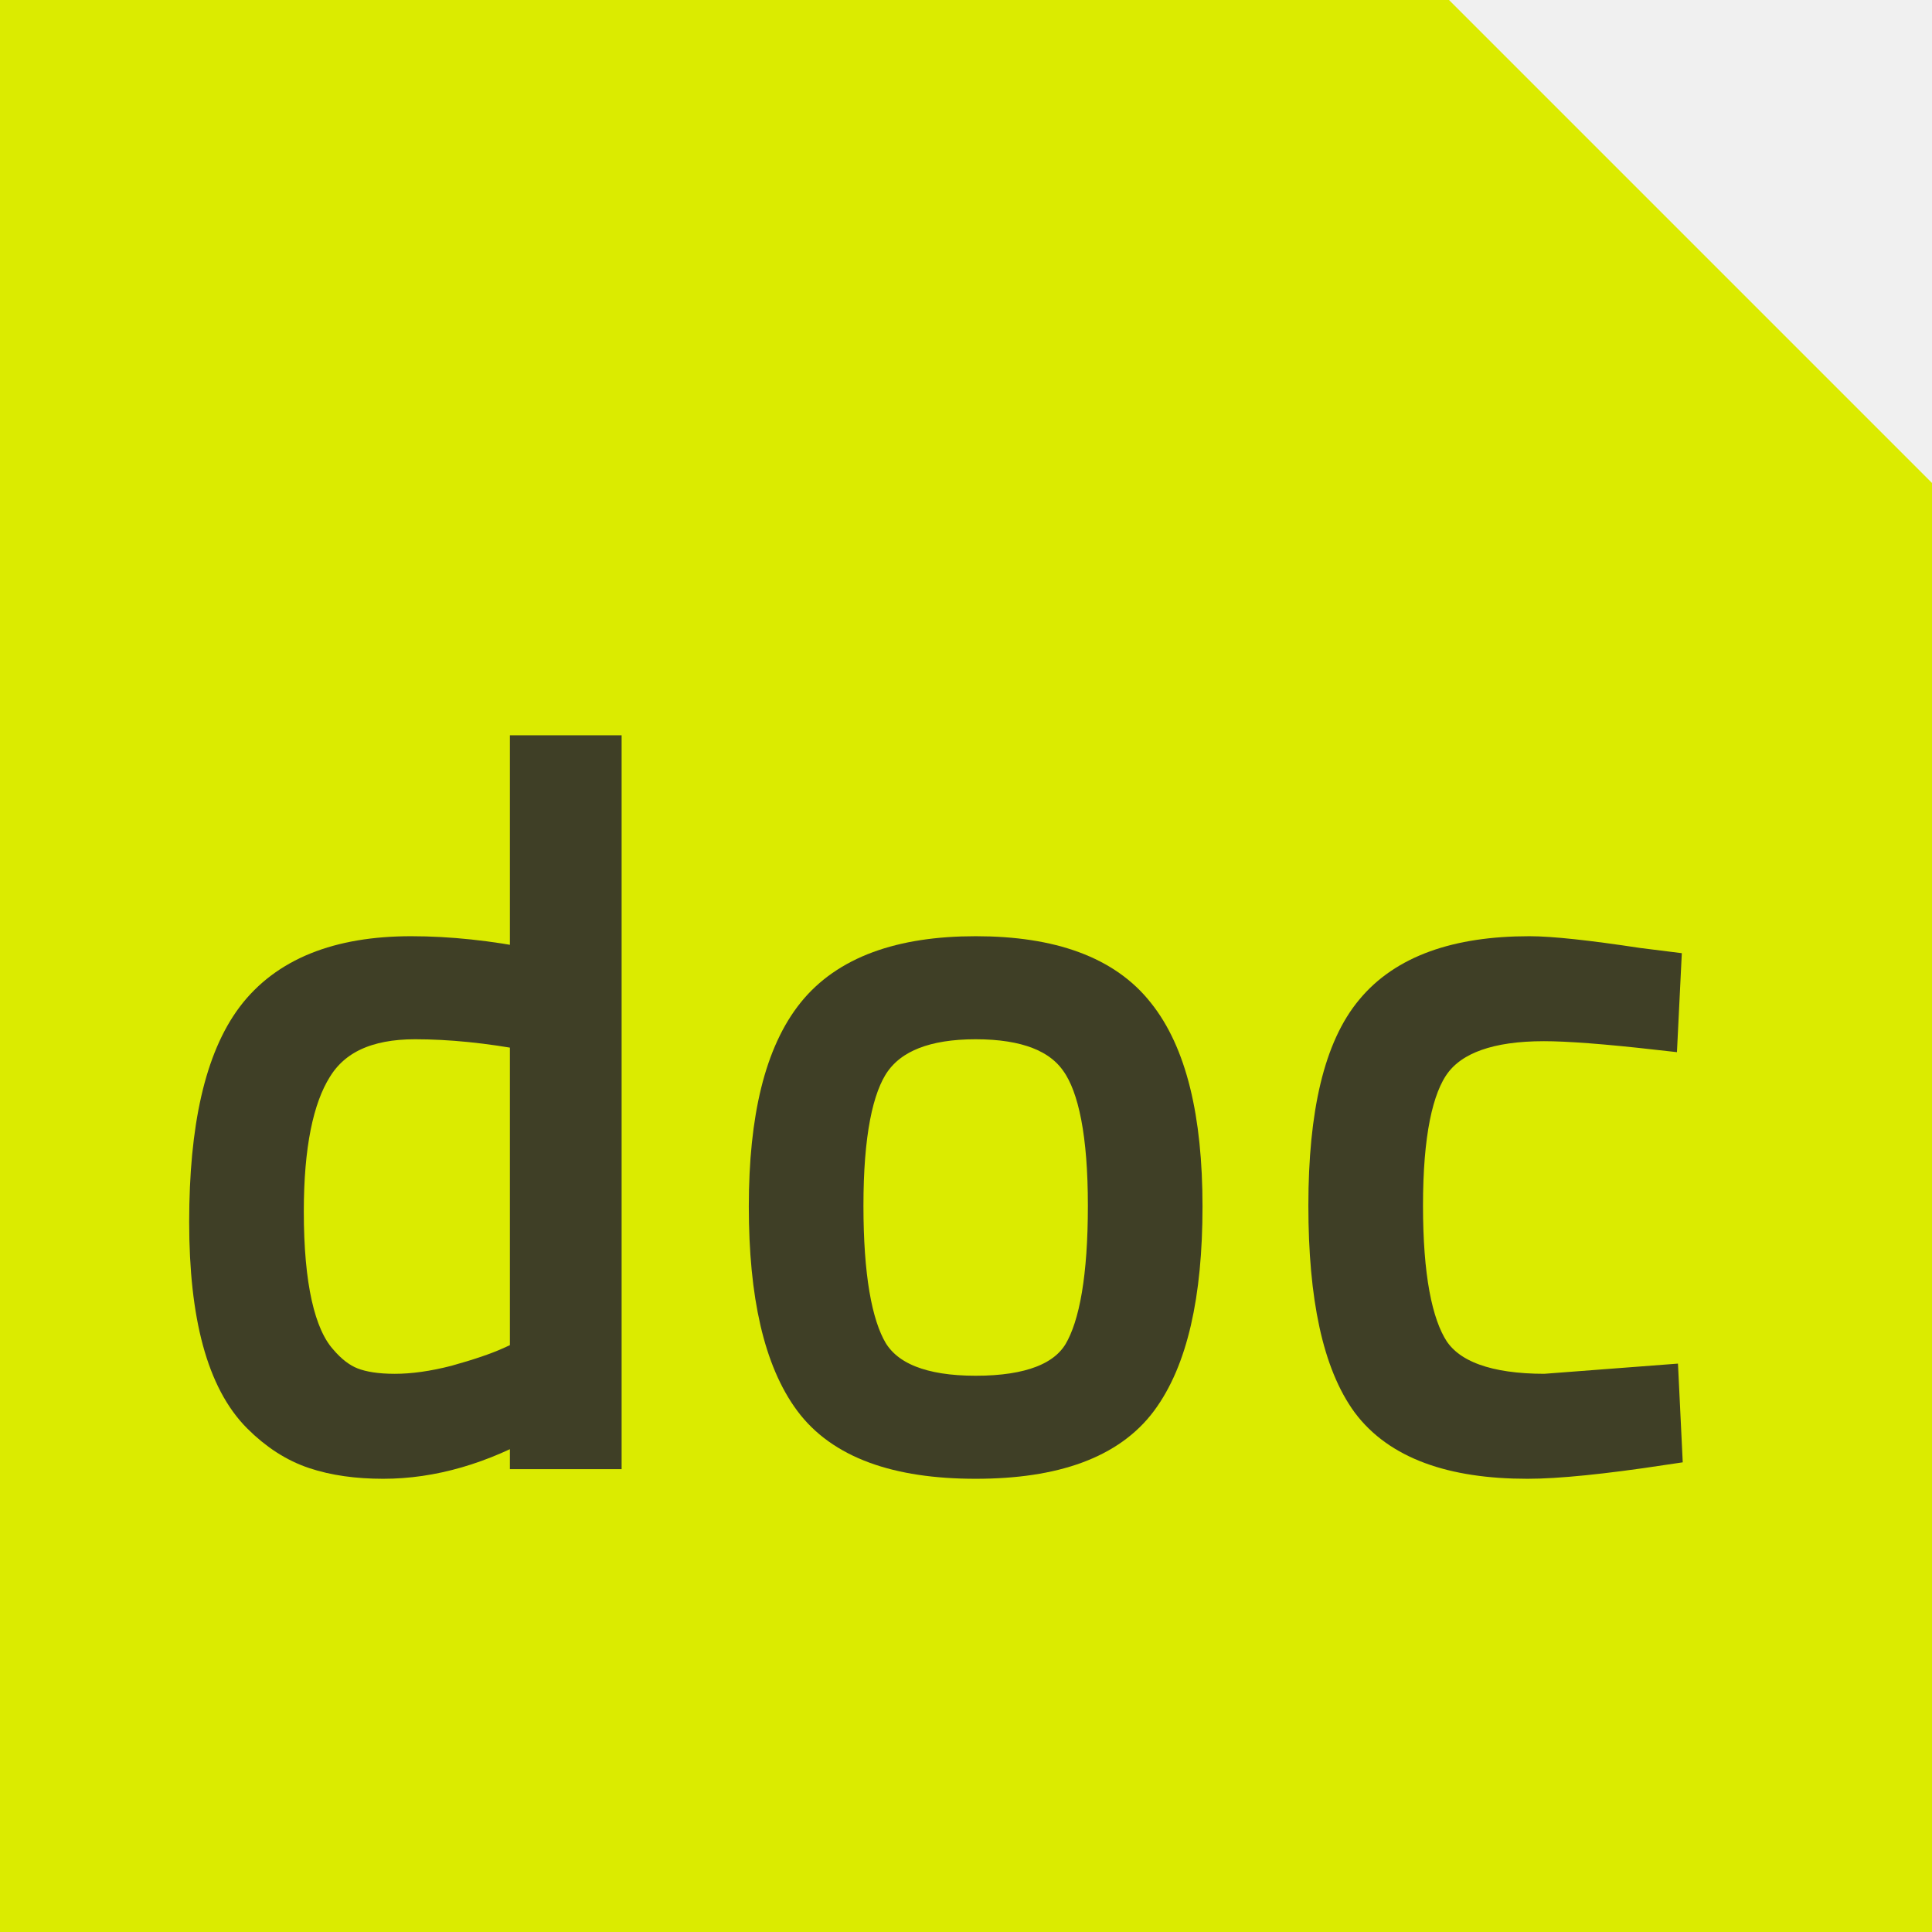
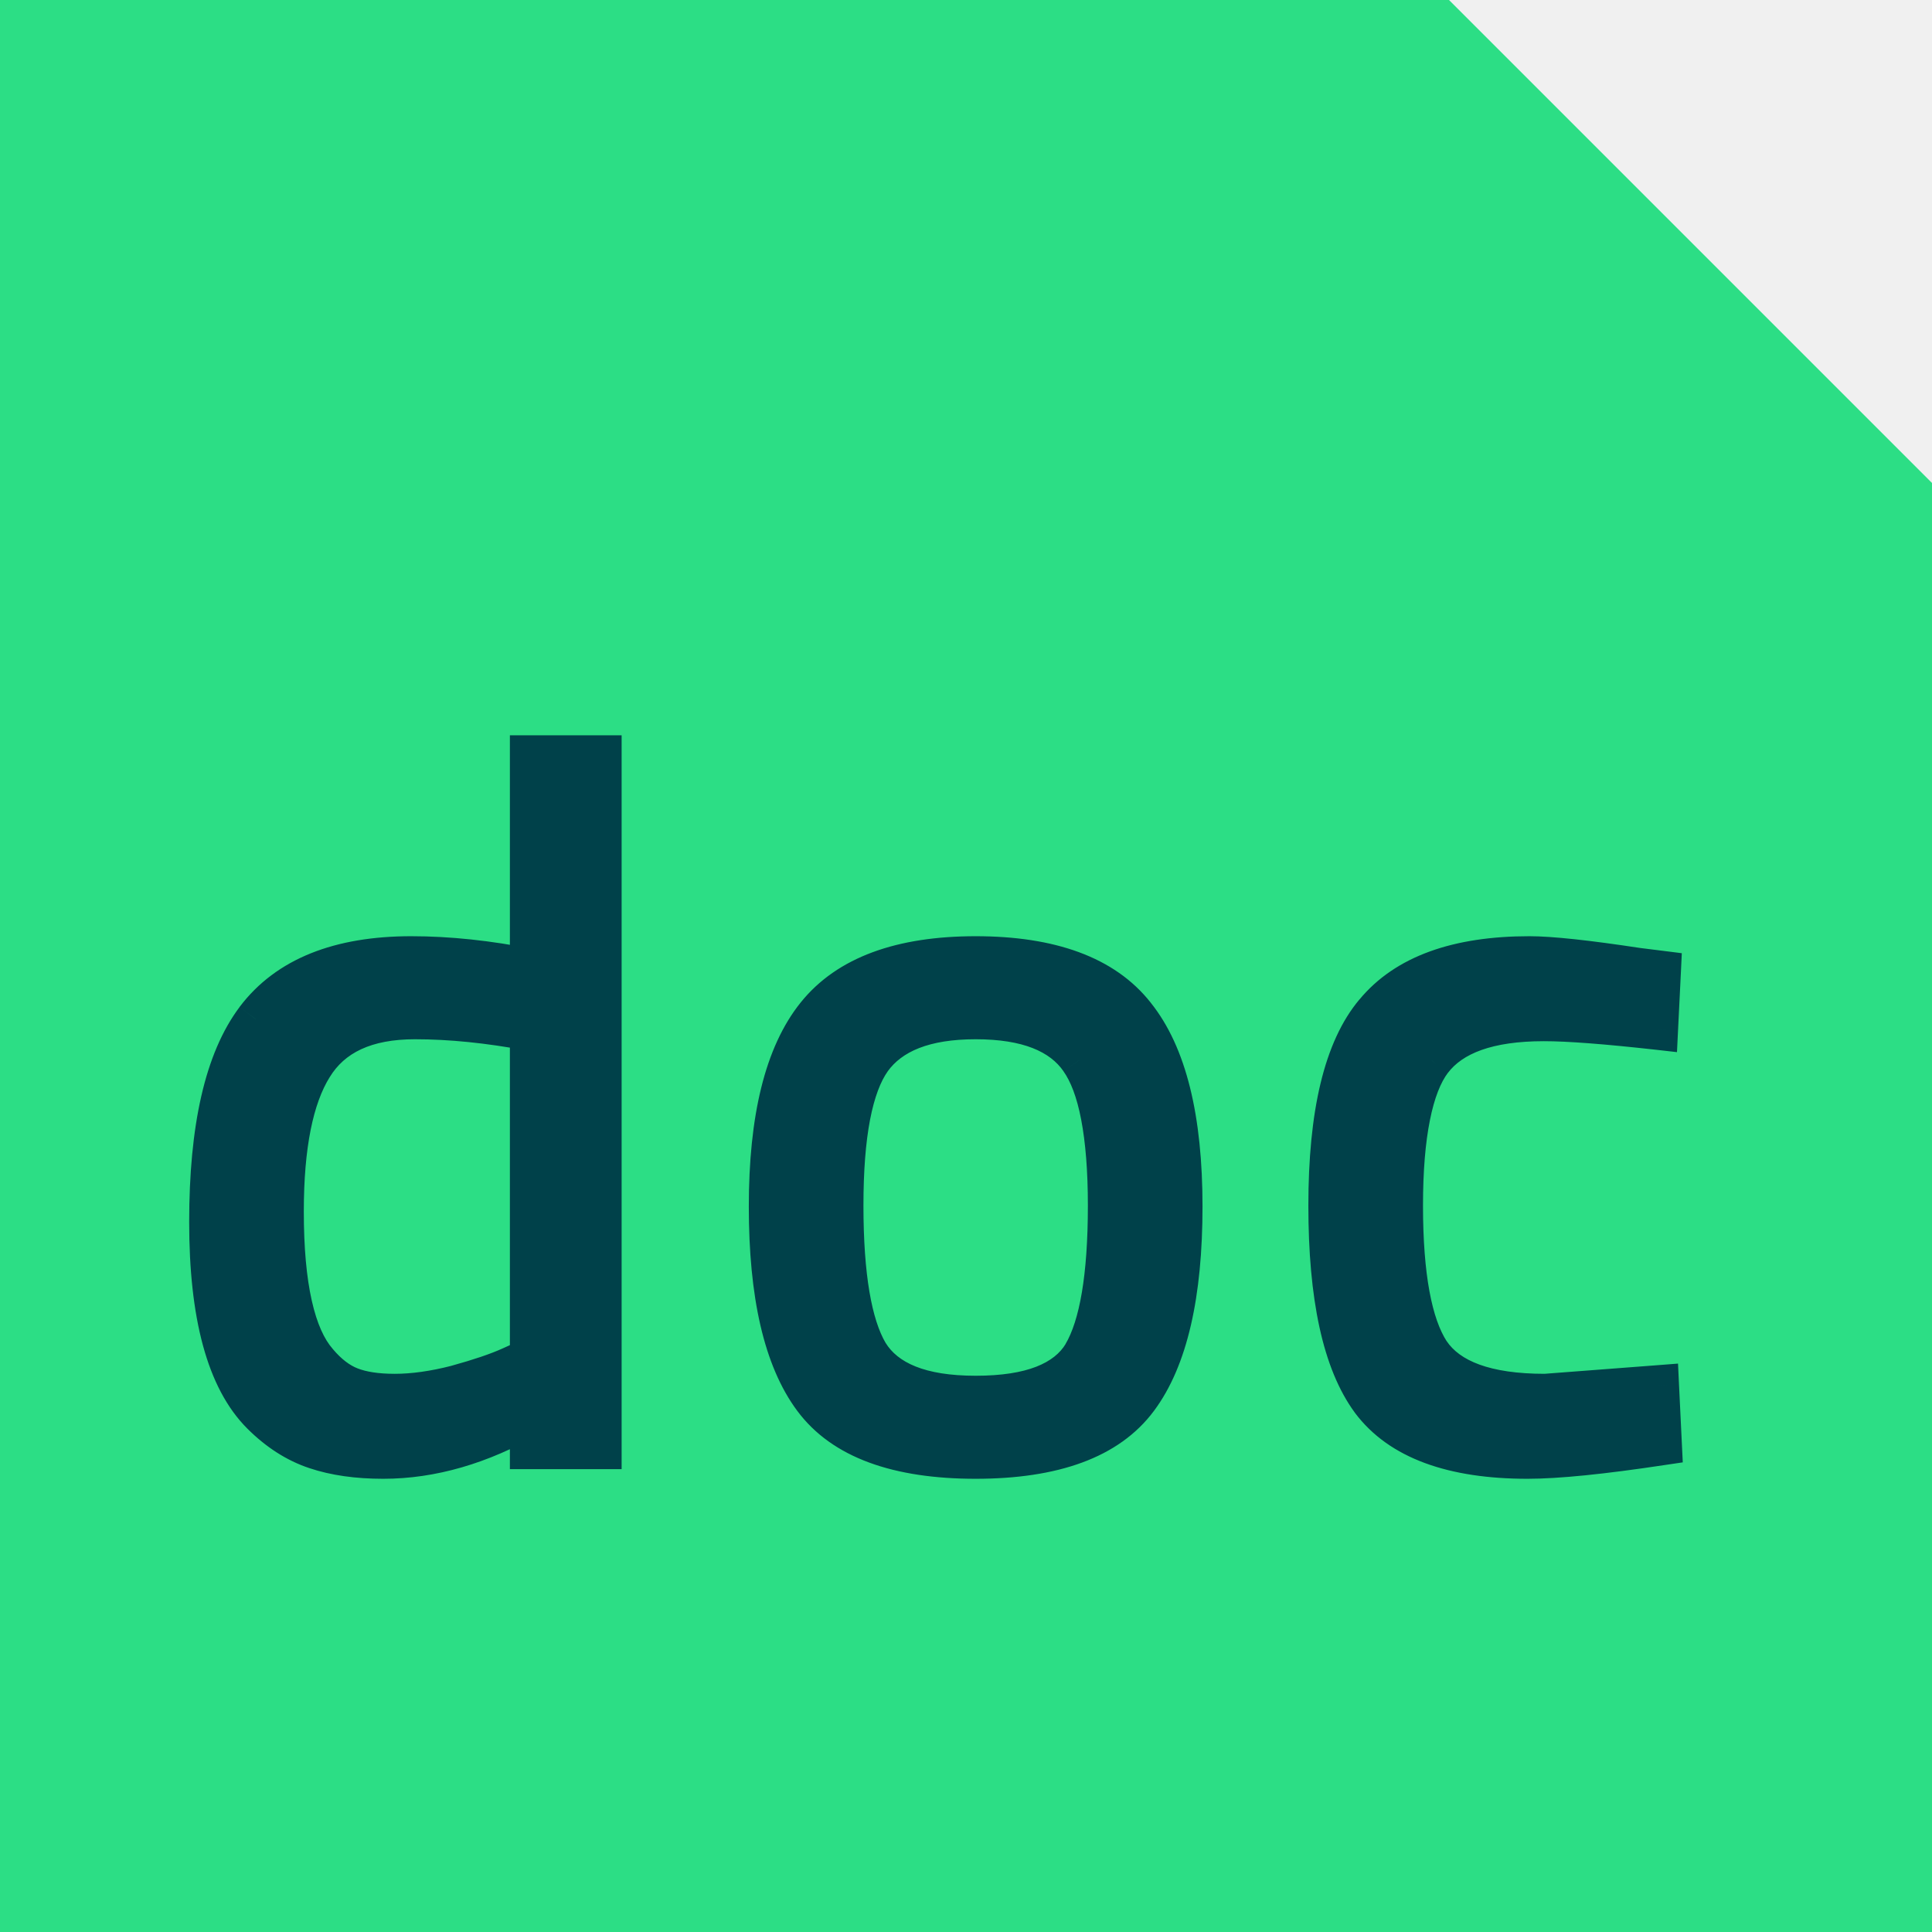
<svg xmlns="http://www.w3.org/2000/svg" width="24" height="24" viewBox="0 0 24 24" fill="none">
  <g clip-path="url(#clip0_13_951)">
-     <path d="M0 24V0H18L24 6V24H0Z" fill="#DBEB00" />
-     <path d="M7.472 9.384V18H6.584V17.592C5.968 17.944 5.36 18.12 4.76 18.12C4.44 18.12 4.16 18.08 3.92 18C3.68 17.92 3.456 17.776 3.248 17.568C2.816 17.136 2.6 16.34 2.6 15.18C2.6 14.012 2.792 13.172 3.176 12.66C3.568 12.14 4.212 11.88 5.108 11.88C5.572 11.88 6.064 11.932 6.584 12.036V9.384H7.472ZM3.944 16.92C4.072 17.072 4.208 17.176 4.352 17.232C4.496 17.288 4.68 17.316 4.904 17.316C5.136 17.316 5.392 17.28 5.672 17.208C5.96 17.128 6.184 17.052 6.344 16.98L6.584 16.872V12.804C6.072 12.708 5.596 12.66 5.156 12.66C4.548 12.66 4.124 12.856 3.884 13.248C3.644 13.632 3.524 14.232 3.524 15.048C3.524 15.976 3.664 16.6 3.944 16.92Z" fill="#3F3F26" />
-     <path d="M9.552 14.988C9.552 13.892 9.748 13.1 10.14 12.612C10.532 12.124 11.192 11.88 12.12 11.88C13.056 11.88 13.716 12.124 14.1 12.612C14.492 13.1 14.688 13.892 14.688 14.988C14.688 16.084 14.504 16.88 14.136 17.376C13.768 17.872 13.096 18.12 12.12 18.12C11.144 18.12 10.472 17.872 10.104 17.376C9.736 16.88 9.552 16.084 9.552 14.988ZM10.476 14.976C10.476 15.848 10.58 16.46 10.788 16.812C11.004 17.164 11.448 17.34 12.12 17.34C12.8 17.34 13.244 17.168 13.452 16.824C13.66 16.472 13.764 15.856 13.764 14.976C13.764 14.096 13.648 13.492 13.416 13.164C13.184 12.828 12.752 12.66 12.12 12.66C11.496 12.66 11.064 12.828 10.824 13.164C10.592 13.492 10.476 14.096 10.476 14.976Z" fill="#3F3F26" />
-     <path d="M18.999 11.88C19.263 11.88 19.711 11.928 20.343 12.024L20.631 12.06L20.595 12.792C19.955 12.72 19.483 12.684 19.179 12.684C18.499 12.684 18.035 12.848 17.787 13.176C17.547 13.496 17.427 14.096 17.427 14.976C17.427 15.848 17.539 16.456 17.763 16.8C17.995 17.144 18.471 17.316 19.191 17.316L20.607 17.208L20.643 17.952C19.899 18.064 19.343 18.12 18.975 18.12C18.039 18.12 17.391 17.88 17.031 17.4C16.679 16.92 16.503 16.112 16.503 14.976C16.503 13.832 16.695 13.032 17.079 12.576C17.463 12.112 18.103 11.88 18.999 11.88Z" fill="#3F3F26" />
-     <path d="M7.472 9.384V18H6.584V17.592C5.968 17.944 5.36 18.12 4.76 18.12C4.44 18.12 4.16 18.08 3.92 18C3.68 17.92 3.456 17.776 3.248 17.568C2.816 17.136 2.6 16.34 2.6 15.18C2.6 14.012 2.792 13.172 3.176 12.66C3.568 12.14 4.212 11.88 5.108 11.88C5.572 11.88 6.064 11.932 6.584 12.036V9.384H7.472ZM3.944 16.92C4.072 17.072 4.208 17.176 4.352 17.232C4.496 17.288 4.68 17.316 4.904 17.316C5.136 17.316 5.392 17.28 5.672 17.208C5.96 17.128 6.184 17.052 6.344 16.98L6.584 16.872V12.804C6.072 12.708 5.596 12.66 5.156 12.66C4.548 12.66 4.124 12.856 3.884 13.248C3.644 13.632 3.524 14.232 3.524 15.048C3.524 15.976 3.664 16.6 3.944 16.92Z" stroke="#3F3F26" stroke-width="0.5" />
-     <path d="M9.552 14.988C9.552 13.892 9.748 13.1 10.14 12.612C10.532 12.124 11.192 11.88 12.12 11.88C13.056 11.88 13.716 12.124 14.1 12.612C14.492 13.1 14.688 13.892 14.688 14.988C14.688 16.084 14.504 16.88 14.136 17.376C13.768 17.872 13.096 18.12 12.12 18.12C11.144 18.12 10.472 17.872 10.104 17.376C9.736 16.88 9.552 16.084 9.552 14.988ZM10.476 14.976C10.476 15.848 10.58 16.46 10.788 16.812C11.004 17.164 11.448 17.34 12.12 17.34C12.8 17.34 13.244 17.168 13.452 16.824C13.66 16.472 13.764 15.856 13.764 14.976C13.764 14.096 13.648 13.492 13.416 13.164C13.184 12.828 12.752 12.66 12.12 12.66C11.496 12.66 11.064 12.828 10.824 13.164C10.592 13.492 10.476 14.096 10.476 14.976Z" stroke="#3F3F26" stroke-width="0.5" />
-     <path d="M18.999 11.88C19.263 11.88 19.711 11.928 20.343 12.024L20.631 12.06L20.595 12.792C19.955 12.72 19.483 12.684 19.179 12.684C18.499 12.684 18.035 12.848 17.787 13.176C17.547 13.496 17.427 14.096 17.427 14.976C17.427 15.848 17.539 16.456 17.763 16.8C17.995 17.144 18.471 17.316 19.191 17.316L20.607 17.208L20.643 17.952C19.899 18.064 19.343 18.12 18.975 18.12C18.039 18.12 17.391 17.88 17.031 17.4C16.679 16.92 16.503 16.112 16.503 14.976C16.503 13.832 16.695 13.032 17.079 12.576C17.463 12.112 18.103 11.88 18.999 11.88Z" stroke="#3F3F26" stroke-width="0.5" />
+     <path d="M0 24V0H18L24 6V24H0Z" fill="#2CDE85" />
+     <path d="M7.472 9.384V18H6.584V17.592C5.968 17.944 5.36 18.12 4.76 18.12C4.44 18.12 4.16 18.08 3.92 18C3.68 17.92 3.456 17.776 3.248 17.568C2.816 17.136 2.6 16.34 2.6 15.18C2.6 14.012 2.792 13.172 3.176 12.66C3.568 12.14 4.212 11.88 5.108 11.88C5.572 11.88 6.064 11.932 6.584 12.036V9.384H7.472ZM3.944 16.92C4.072 17.072 4.208 17.176 4.352 17.232C4.496 17.288 4.68 17.316 4.904 17.316C5.136 17.316 5.392 17.28 5.672 17.208C5.96 17.128 6.184 17.052 6.344 16.98L6.584 16.872V12.804C6.072 12.708 5.596 12.66 5.156 12.66C4.548 12.66 4.124 12.856 3.884 13.248C3.644 13.632 3.524 14.232 3.524 15.048C3.524 15.976 3.664 16.6 3.944 16.92ZM9.552 14.988C9.552 13.892 9.748 13.1 10.14 12.612C10.532 12.124 11.192 11.88 12.12 11.88C13.056 11.88 13.716 12.124 14.1 12.612C14.492 13.1 14.688 13.892 14.688 14.988C14.688 16.084 14.504 16.88 14.136 17.376C13.768 17.872 13.096 18.12 12.12 18.12C11.144 18.12 10.472 17.872 10.104 17.376C9.736 16.88 9.552 16.084 9.552 14.988ZM10.476 14.976C10.476 15.848 10.58 16.46 10.788 16.812C11.004 17.164 11.448 17.34 12.12 17.34C12.8 17.34 13.244 17.168 13.452 16.824C13.66 16.472 13.764 15.856 13.764 14.976C13.764 14.096 13.648 13.492 13.416 13.164C13.184 12.828 12.752 12.66 12.12 12.66C11.496 12.66 11.064 12.828 10.824 13.164C10.592 13.492 10.476 14.096 10.476 14.976ZM18.999 11.88C19.263 11.88 19.711 11.928 20.343 12.024L20.631 12.06L20.595 12.792C19.955 12.72 19.483 12.684 19.179 12.684C18.499 12.684 18.035 12.848 17.787 13.176C17.547 13.496 17.427 14.096 17.427 14.976C17.427 15.848 17.539 16.456 17.763 16.8C17.995 17.144 18.471 17.316 19.191 17.316L20.607 17.208L20.643 17.952C19.899 18.064 19.343 18.12 18.975 18.12C18.039 18.12 17.391 17.88 17.031 17.4C16.679 16.92 16.503 16.112 16.503 14.976C16.503 13.832 16.695 13.032 17.079 12.576C17.463 12.112 18.103 11.88 18.999 11.88Z" fill="#00414A" />
+     <path d="M7.472 9.384H7.722V9.134H7.472V9.384ZM7.472 18V18.25H7.722V18H7.472ZM6.584 18H6.334V18.25H6.584V18ZM6.584 17.592H6.834V17.161L6.46 17.375L6.584 17.592ZM3.248 17.568L3.071 17.745L3.248 17.568ZM3.176 12.66L2.976 12.509L2.976 12.51L3.176 12.66ZM6.584 12.036L6.535 12.281L6.834 12.341V12.036H6.584ZM6.584 9.384V9.134H6.334V9.384H6.584ZM3.944 16.92L4.135 16.759L4.132 16.755L3.944 16.92ZM5.672 17.208L5.734 17.45L5.739 17.449L5.672 17.208ZM6.344 16.98L6.447 17.208L6.344 16.98ZM6.584 16.872L6.687 17.1L6.834 17.034V16.872H6.584ZM6.584 12.804H6.834V12.597L6.63 12.558L6.584 12.804ZM3.884 13.248L4.096 13.38L4.097 13.379L3.884 13.248ZM7.222 9.384V18H7.722V9.384H7.222ZM7.472 17.75H6.584V18.25H7.472V17.75ZM6.834 18V17.592H6.334V18H6.834ZM6.46 17.375C5.875 17.709 5.309 17.87 4.76 17.87V18.37C5.411 18.37 6.061 18.179 6.708 17.809L6.46 17.375ZM4.76 17.87C4.46 17.87 4.208 17.832 3.999 17.763L3.841 18.237C4.112 18.328 4.42 18.37 4.76 18.37V17.87ZM3.999 17.763C3.801 17.697 3.61 17.576 3.425 17.391L3.071 17.745C3.302 17.976 3.559 18.143 3.841 18.237L3.999 17.763ZM3.425 17.391C3.067 17.034 2.85 16.327 2.85 15.18H2.35C2.35 16.353 2.565 17.238 3.071 17.745L3.425 17.391ZM2.85 15.18C2.85 14.027 3.042 13.255 3.376 12.81L2.976 12.51C2.542 13.088 2.35 13.997 2.35 15.18H2.85ZM3.376 12.81C3.704 12.375 4.259 12.13 5.108 12.13V11.63C4.165 11.63 3.432 11.905 2.976 12.509L3.376 12.81ZM5.108 12.13C5.553 12.13 6.029 12.18 6.535 12.281L6.633 11.791C6.099 11.684 5.591 11.63 5.108 11.63V12.13ZM6.834 12.036V9.384H6.334V12.036H6.834ZM6.584 9.634H7.472V9.134H6.584V9.634ZM3.753 17.081C3.9 17.256 4.069 17.39 4.261 17.465L4.443 16.999C4.347 16.962 4.244 16.888 4.135 16.759L3.753 17.081ZM4.261 17.465C4.444 17.536 4.662 17.566 4.904 17.566V17.066C4.698 17.066 4.548 17.04 4.443 16.999L4.261 17.465ZM4.904 17.566C5.161 17.566 5.439 17.526 5.734 17.45L5.61 16.966C5.345 17.034 5.111 17.066 4.904 17.066V17.566ZM5.739 17.449C6.032 17.367 6.27 17.288 6.447 17.208L6.241 16.752C6.098 16.817 5.888 16.889 5.605 16.967L5.739 17.449ZM6.447 17.208L6.687 17.1L6.481 16.644L6.241 16.752L6.447 17.208ZM6.834 16.872V12.804H6.334V16.872H6.834ZM6.63 12.558C6.106 12.46 5.614 12.41 5.156 12.41V12.91C5.578 12.91 6.038 12.956 6.538 13.05L6.63 12.558ZM5.156 12.41C4.493 12.41 3.971 12.628 3.671 13.117L4.097 13.379C4.277 13.084 4.603 12.91 5.156 12.91V12.41ZM3.672 13.116C3.394 13.56 3.274 14.218 3.274 15.048H3.774C3.774 14.246 3.894 13.704 4.096 13.38L3.672 13.116ZM3.274 15.048C3.274 15.523 3.31 15.931 3.385 16.267C3.46 16.601 3.578 16.881 3.756 17.085L4.132 16.755C4.03 16.639 3.938 16.447 3.873 16.157C3.808 15.869 3.774 15.501 3.774 15.048H3.274ZM10.14 12.612L10.335 12.769L10.14 12.612ZM14.1 12.612L13.903 12.767L13.905 12.769L14.1 12.612ZM14.136 17.376L14.336 17.525L14.136 17.376ZM10.104 17.376L9.903 17.525L10.104 17.376ZM10.788 16.812L10.572 16.939L10.575 16.943L10.788 16.812ZM13.452 16.824L13.665 16.953L13.667 16.951L13.452 16.824ZM13.416 13.164L13.21 13.306L13.211 13.308L13.416 13.164ZM10.824 13.164L10.62 13.019L10.62 13.02L10.824 13.164ZM9.802 14.988C9.802 13.911 9.996 13.189 10.335 12.769L9.945 12.455C9.499 13.011 9.302 13.873 9.302 14.988H9.802ZM10.335 12.769C10.66 12.364 11.23 12.13 12.12 12.13V11.63C11.153 11.63 10.403 11.884 9.945 12.455L10.335 12.769ZM12.12 12.13C13.019 12.13 13.587 12.364 13.903 12.767L14.296 12.457C13.845 11.884 13.092 11.63 12.12 11.63V12.13ZM13.905 12.769C14.243 13.189 14.438 13.911 14.438 14.988H14.938C14.938 13.873 14.74 13.011 14.294 12.455L13.905 12.769ZM14.438 14.988C14.438 16.067 14.254 16.796 13.935 17.227L14.336 17.525C14.753 16.964 14.938 16.101 14.938 14.988H14.438ZM13.935 17.227C13.636 17.63 13.063 17.87 12.12 17.87V18.37C13.128 18.37 13.899 18.114 14.336 17.525L13.935 17.227ZM12.12 17.87C11.176 17.87 10.603 17.63 10.304 17.227L9.903 17.525C10.34 18.114 11.111 18.37 12.12 18.37V17.87ZM10.304 17.227C9.985 16.796 9.802 16.067 9.802 14.988H9.302C9.302 16.101 9.486 16.964 9.903 17.525L10.304 17.227ZM10.226 14.976C10.226 15.853 10.327 16.525 10.572 16.939L11.003 16.685C10.832 16.395 10.726 15.843 10.726 14.976H10.226ZM10.575 16.943C10.859 17.407 11.417 17.59 12.12 17.59V17.09C11.478 17.09 11.148 16.921 11.001 16.681L10.575 16.943ZM12.12 17.59C12.825 17.59 13.387 17.413 13.665 16.953L13.238 16.695C13.1 16.923 12.774 17.09 12.12 17.09V17.59ZM13.667 16.951C13.912 16.537 14.014 15.86 14.014 14.976H13.514C13.514 15.852 13.407 16.407 13.236 16.697L13.667 16.951ZM14.014 14.976C14.014 14.526 13.984 14.138 13.922 13.816C13.861 13.496 13.764 13.224 13.62 13.02L13.211 13.308C13.299 13.432 13.377 13.626 13.431 13.91C13.485 14.192 13.514 14.546 13.514 14.976H14.014ZM13.621 13.022C13.321 12.587 12.787 12.41 12.12 12.41V12.91C12.716 12.91 13.046 13.069 13.21 13.306L13.621 13.022ZM12.12 12.41C11.458 12.41 10.928 12.588 10.62 13.019L11.027 13.309C11.2 13.068 11.533 12.91 12.12 12.91V12.41ZM10.62 13.02C10.475 13.224 10.379 13.496 10.317 13.816C10.255 14.138 10.226 14.526 10.226 14.976H10.726C10.726 14.546 10.754 14.192 10.808 13.91C10.863 13.626 10.94 13.432 11.028 13.308L10.62 13.02ZM20.343 12.024L20.306 12.271L20.312 12.272L20.343 12.024ZM20.631 12.06L20.881 12.072L20.892 11.841L20.662 11.812L20.631 12.06ZM20.595 12.792L20.567 13.04L20.832 13.07L20.845 12.804L20.595 12.792ZM17.787 13.176L17.588 13.025L17.587 13.026L17.787 13.176ZM17.763 16.8L17.554 16.936L17.556 16.94L17.763 16.8ZM19.191 17.316V17.566H19.201L19.21 17.565L19.191 17.316ZM20.607 17.208L20.857 17.196L20.845 16.939L20.588 16.959L20.607 17.208ZM20.643 17.952L20.681 18.199L20.904 18.166L20.893 17.94L20.643 17.952ZM17.031 17.4L16.83 17.548L16.831 17.55L17.031 17.4ZM17.079 12.576L17.271 12.737L17.272 12.735L17.079 12.576ZM18.999 12.13C19.242 12.13 19.674 12.175 20.306 12.271L20.381 11.777C19.749 11.681 19.284 11.63 18.999 11.63V12.13ZM20.312 12.272L20.6 12.308L20.662 11.812L20.374 11.776L20.312 12.272ZM20.382 12.048L20.346 12.78L20.845 12.804L20.881 12.072L20.382 12.048ZM20.623 12.544C19.982 12.471 19.498 12.434 19.179 12.434V12.934C19.469 12.934 19.929 12.969 20.567 13.04L20.623 12.544ZM19.179 12.434C18.472 12.434 17.907 12.603 17.588 13.025L17.987 13.327C18.164 13.093 18.527 12.934 19.179 12.934V12.434ZM17.587 13.026C17.436 13.227 17.336 13.498 17.272 13.817C17.208 14.138 17.177 14.526 17.177 14.976H17.677C17.677 14.546 17.707 14.194 17.763 13.915C17.819 13.634 17.898 13.444 17.987 13.326L17.587 13.026ZM17.177 14.976C17.177 15.853 17.287 16.526 17.554 16.936L17.973 16.664C17.792 16.386 17.677 15.843 17.677 14.976H17.177ZM17.556 16.94C17.86 17.391 18.449 17.566 19.191 17.566V17.066C18.494 17.066 18.13 16.897 17.971 16.66L17.556 16.94ZM19.21 17.565L20.626 17.457L20.588 16.959L19.172 17.067L19.21 17.565ZM20.358 17.22L20.394 17.964L20.893 17.94L20.857 17.196L20.358 17.22ZM20.606 17.705C19.865 17.816 19.324 17.87 18.975 17.87V18.37C19.363 18.37 19.934 18.312 20.681 18.199L20.606 17.705ZM18.975 17.87C18.073 17.87 17.523 17.638 17.231 17.25L16.831 17.55C17.26 18.122 18.006 18.37 18.975 18.37V17.87ZM17.233 17.252C16.93 16.839 16.753 16.1 16.753 14.976H16.253C16.253 16.124 16.428 17.001 16.83 17.548L17.233 17.252ZM16.753 14.976C16.753 13.844 16.947 13.122 17.271 12.737L16.888 12.415C16.444 12.942 16.253 13.82 16.253 14.976H16.753ZM17.272 12.735C17.589 12.352 18.141 12.13 18.999 12.13V11.63C18.066 11.63 17.338 11.872 16.887 12.417L17.272 12.735Z" fill="#00414A" />
  </g>
  <defs>
    <clipPath id="clip0_13_951">
      <rect width="24" height="24" fill="white" />
    </clipPath>
  </defs>
</svg>
